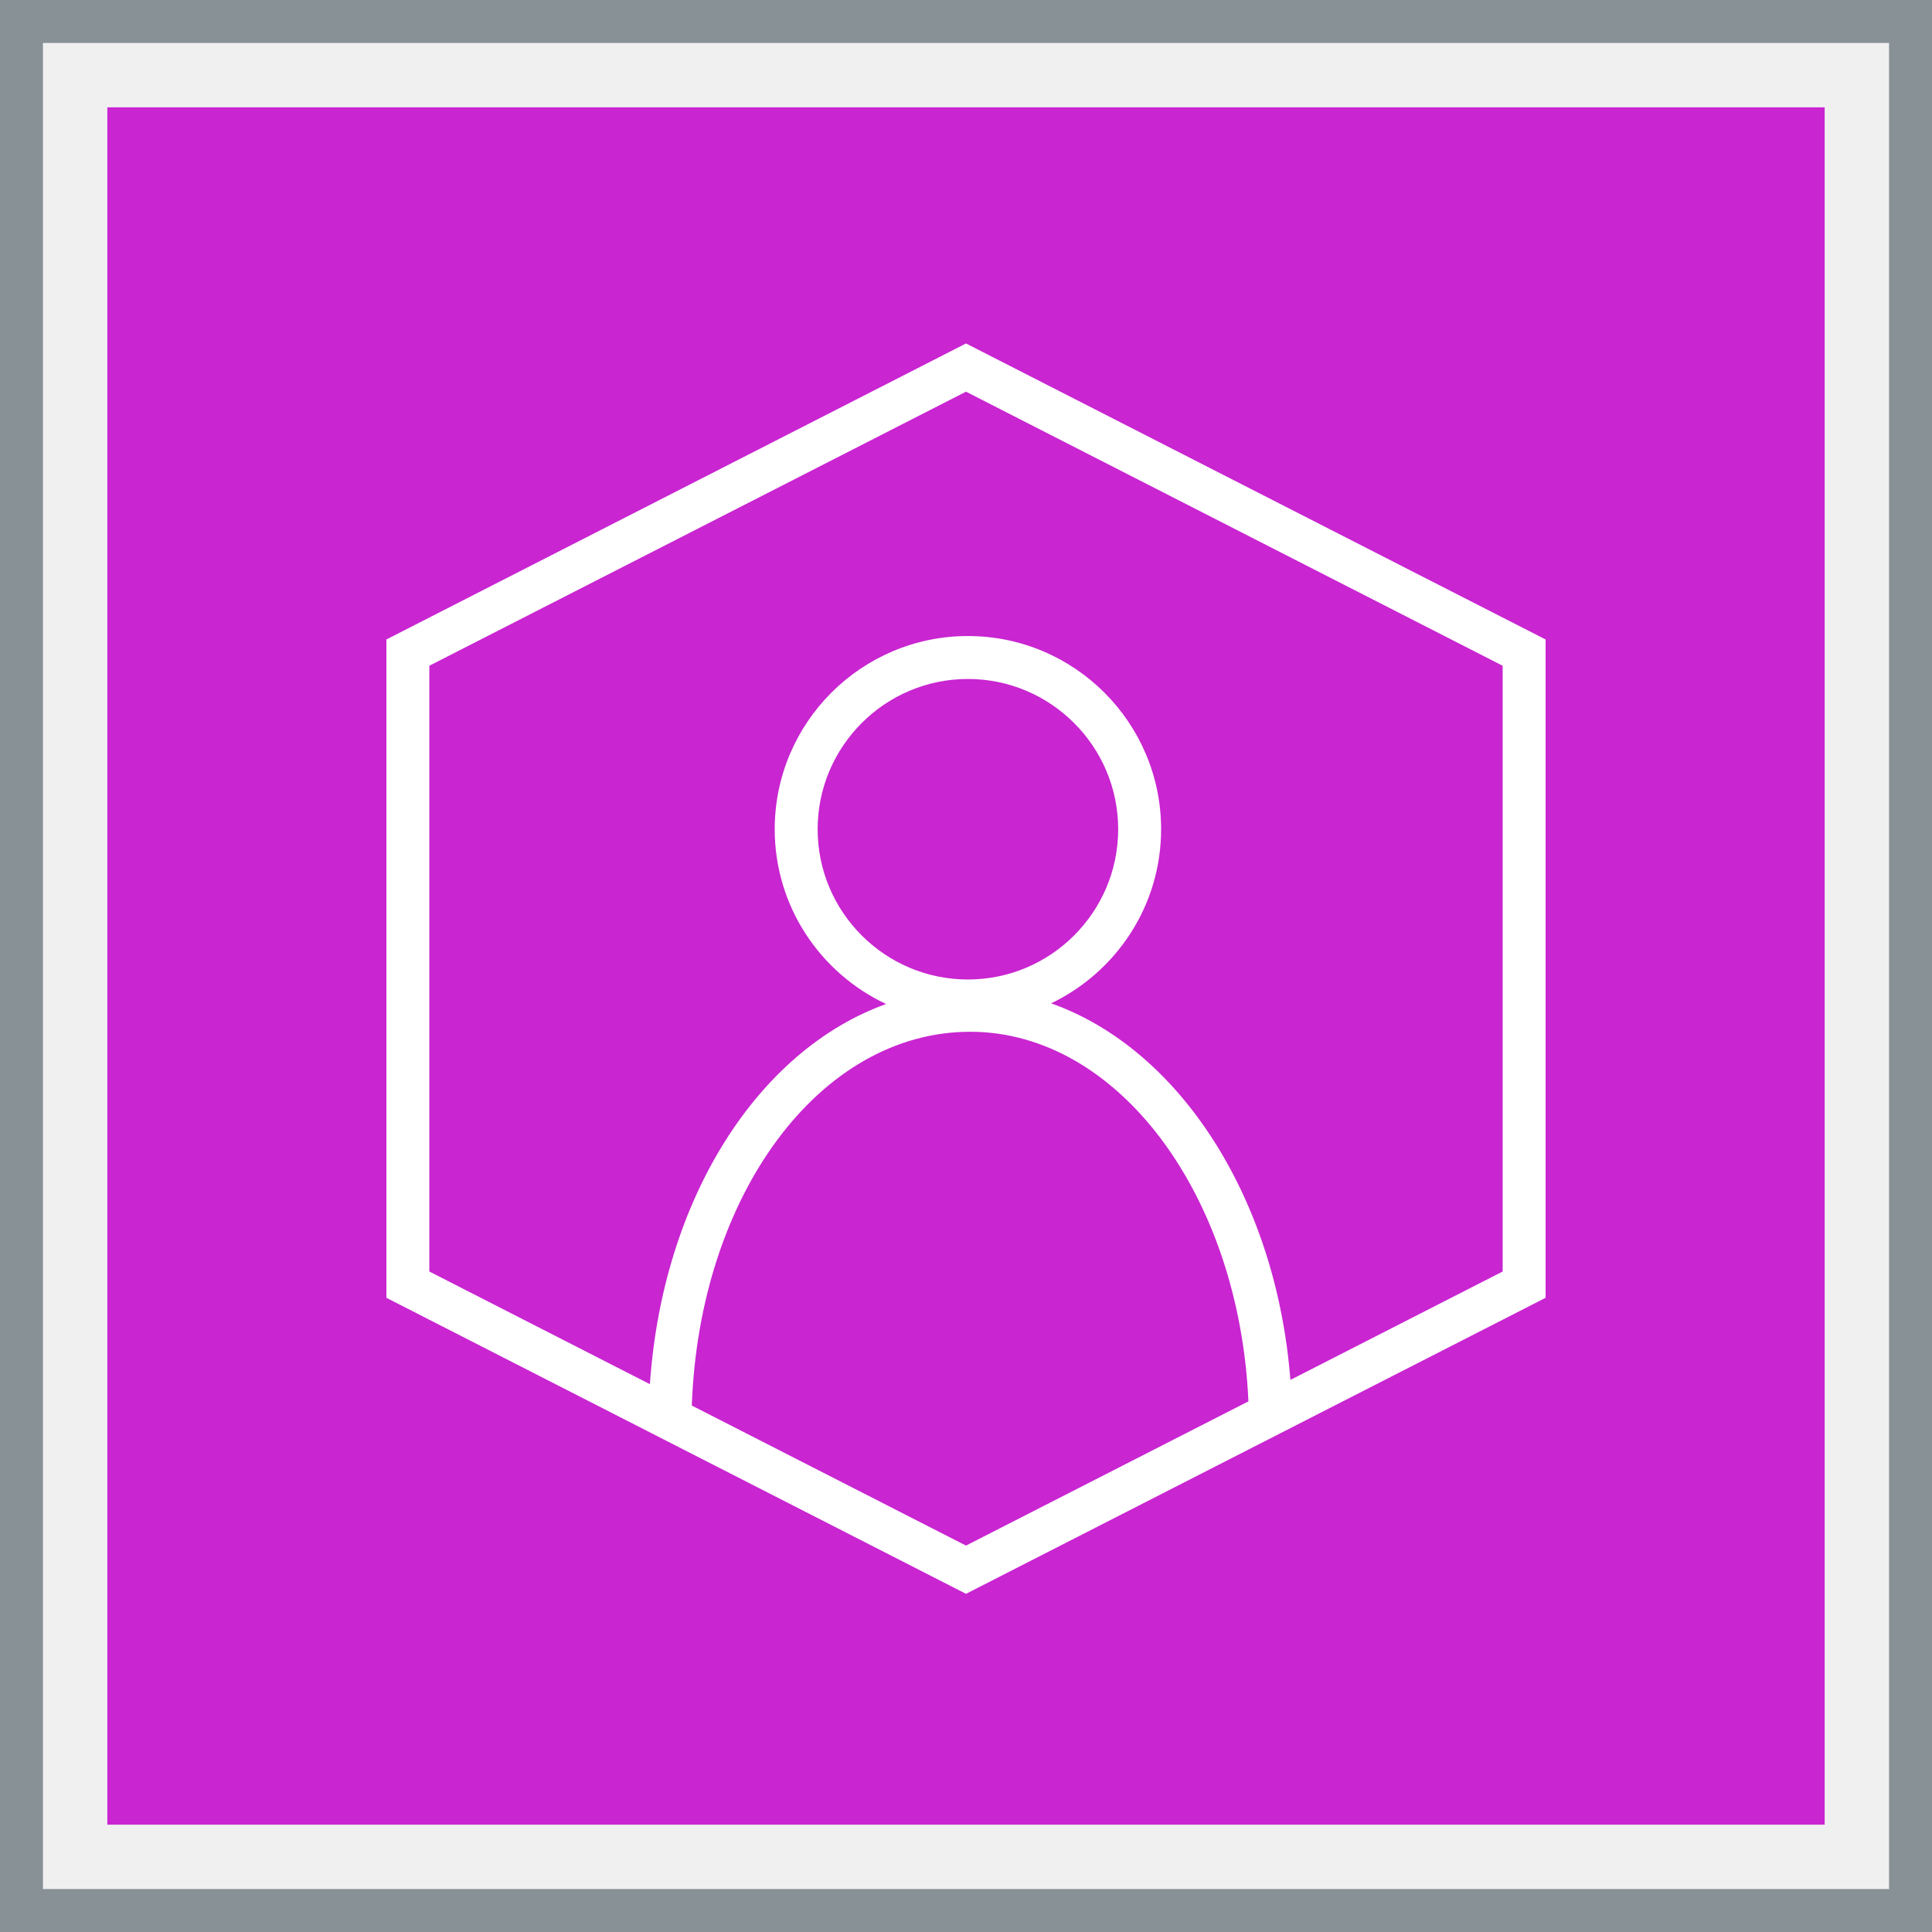
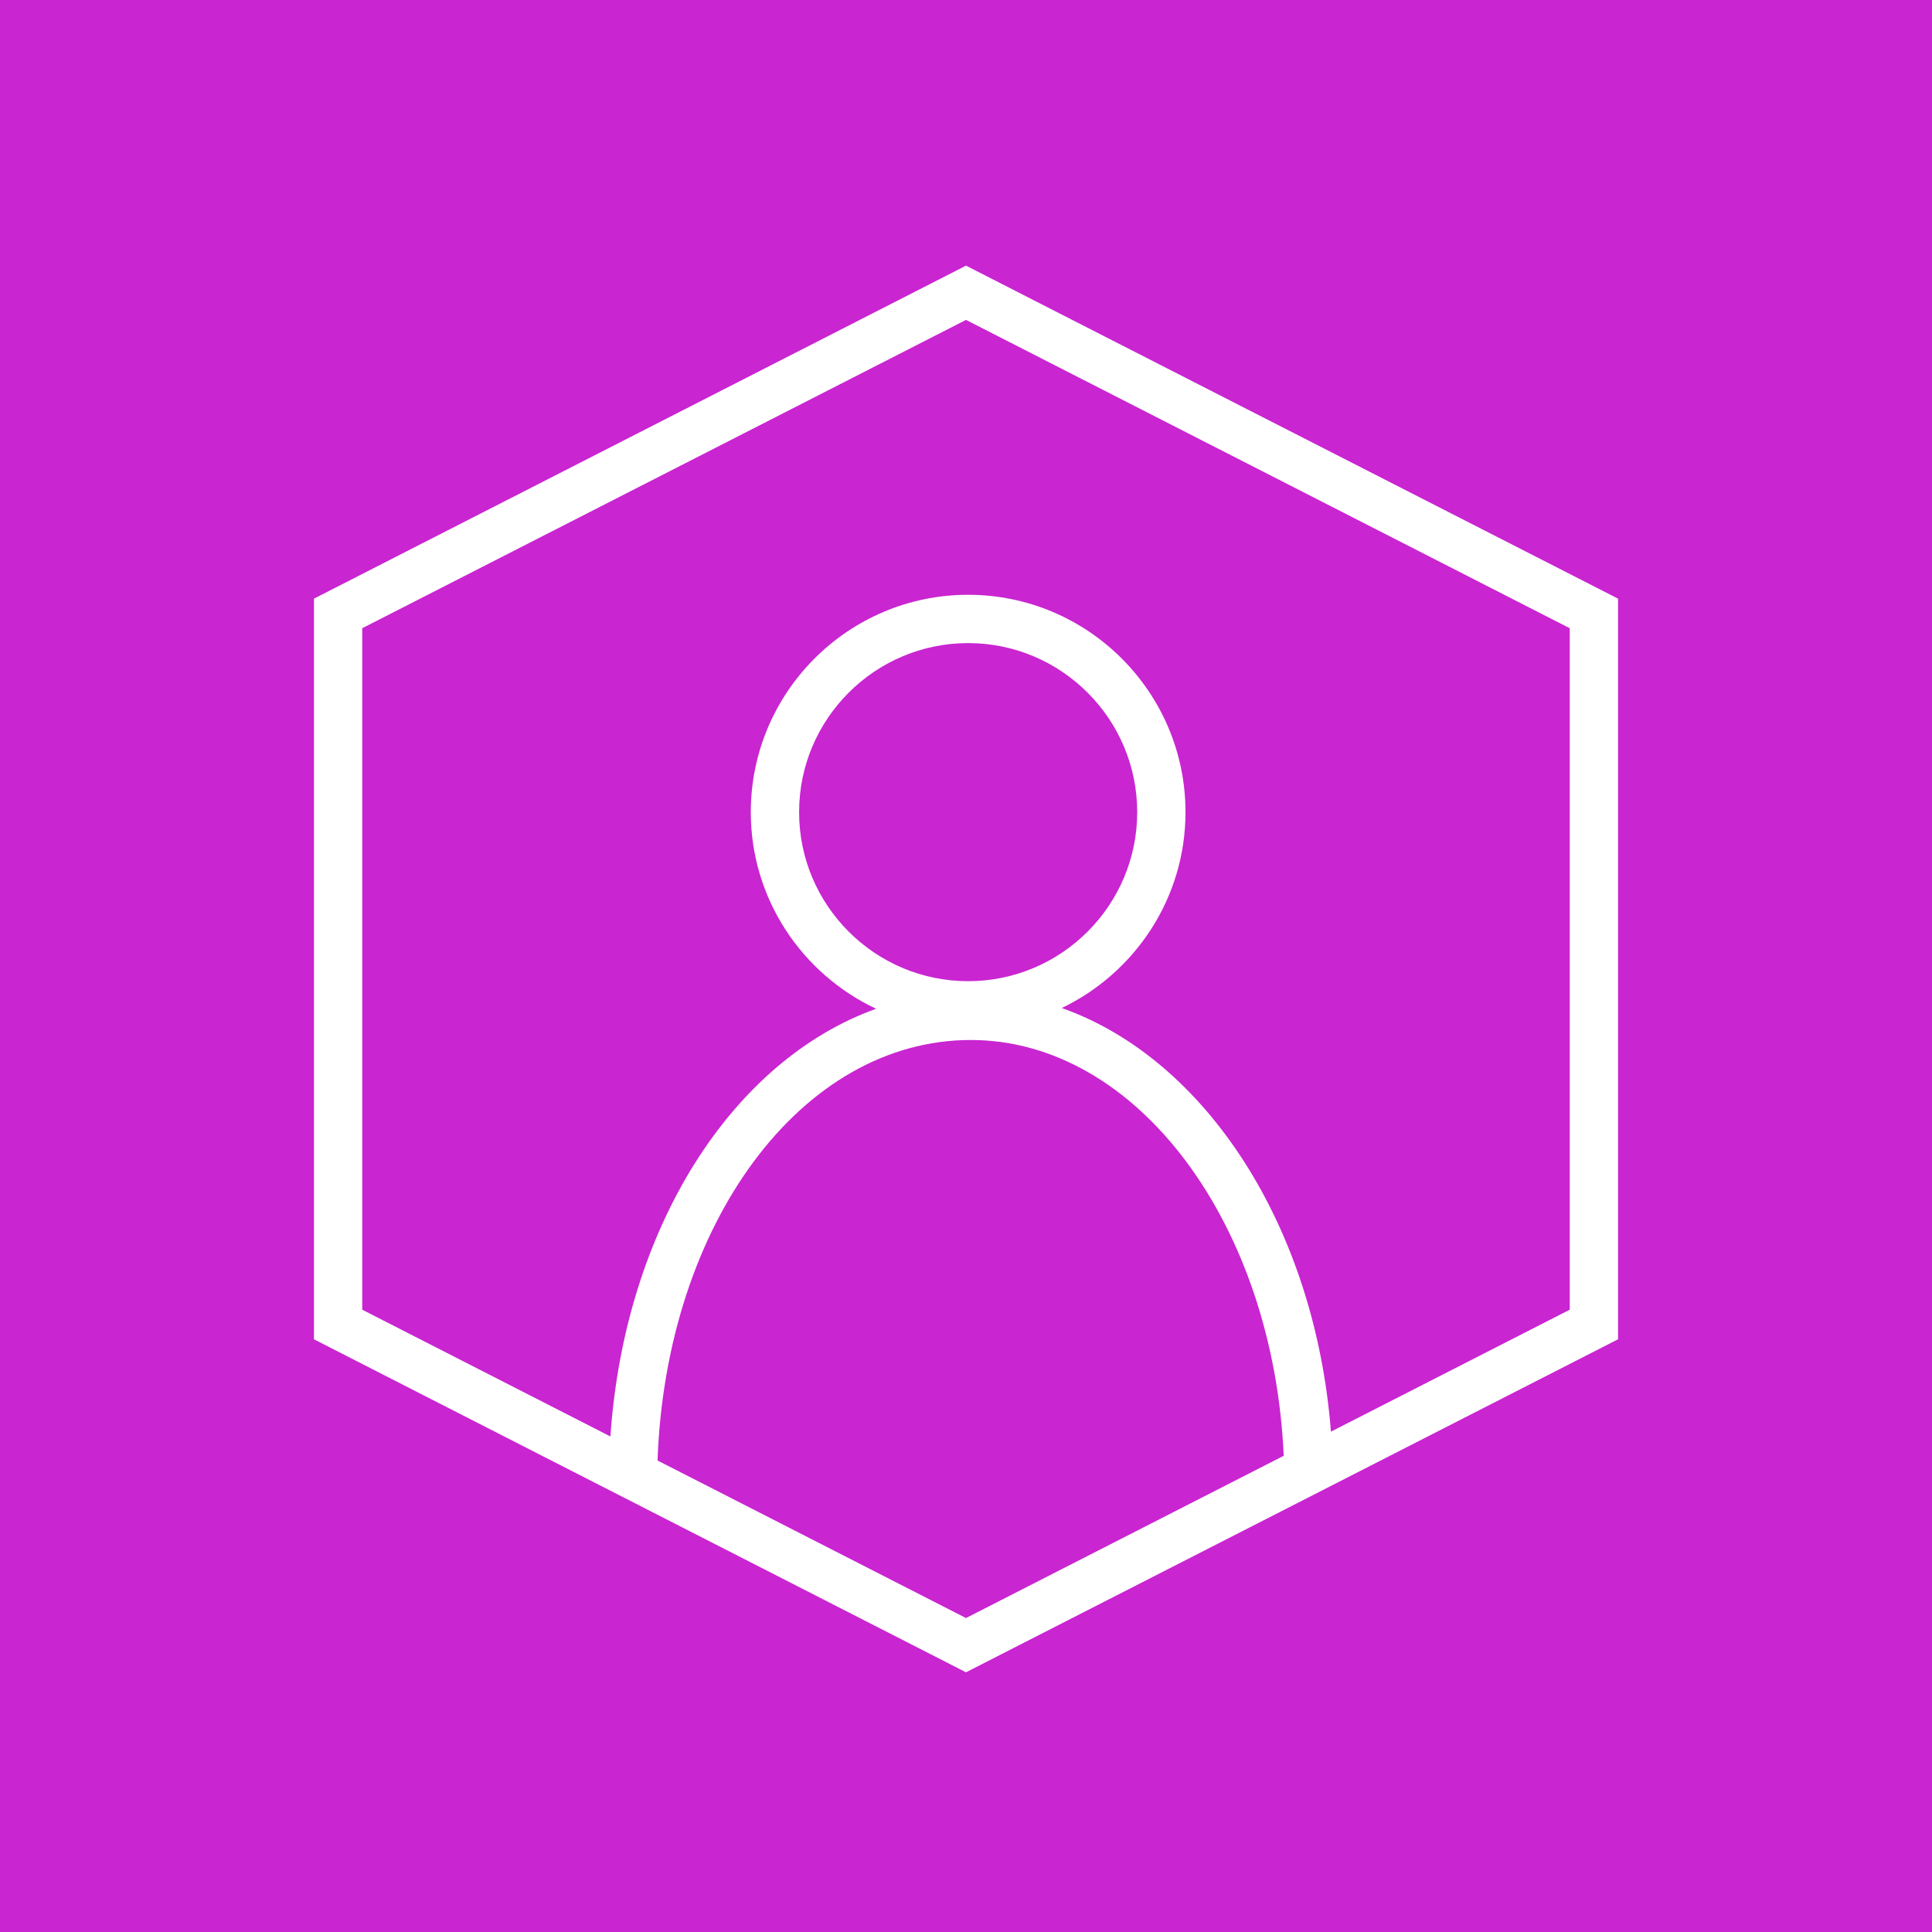
- <svg xmlns="http://www.w3.org/2000/svg" width="90px" height="90px" viewBox="0 0 90 90" version="1.1">
+ <svg xmlns="http://www.w3.org/2000/svg" width="80px" height="80px" viewBox="5 5 80 80" version="1.1">
  <g id="Icon-Architecture-Category/64/Customer-Enablement_64" stroke="none" stroke-width="1" fill="none" fill-rule="evenodd">
    <rect id="Rectangle" fill="#C925D1" x="5" y="5" width="80" height="80" />
-     <rect id="#879196-Border-Copy-7" stroke="#879196" stroke-width="2" x="1" y="1" width="88" height="88" />
    <g id="Icon-Category/64/Customer-Enablement_64" transform="translate(18, 16)" fill="#FFFFFF">
      <path d="M52,43.232 L42.111,48.282 C41.45,39.78 36.919,32.843 30.965,30.74 C33.99,29.288 36.089,26.203 36.089,22.629 C36.089,17.667 32.052,13.629 27.089,13.629 C22.126,13.629 18.089,17.667 18.089,22.629 C18.089,26.229 20.218,29.333 23.278,30.771 C17.307,32.914 12.868,39.84 12.275,48.48 L2,43.232 L2,15.013 L27,2.246 L52,15.013 L52,43.232 Z M27.089,29.629 C23.229,29.629 20.089,26.489 20.089,22.629 C20.089,18.77 23.229,15.629 27.089,15.629 C30.948,15.629 34.089,18.77 34.089,22.629 C34.089,26.489 30.948,29.629 27.089,29.629 L27.089,29.629 Z M27,56 L14.227,49.476 C14.58,39.665 20.187,32.064 27.197,32.064 C34.09,32.064 39.73,39.689 40.156,49.281 L27,56 Z M27,3.55271368e-15 L0,13.789 L0,44.457 L27,58.246 L54,44.457 L54,13.789 L27,3.55271368e-15 Z" id="Fill-5" />
    </g>
  </g>
</svg>
